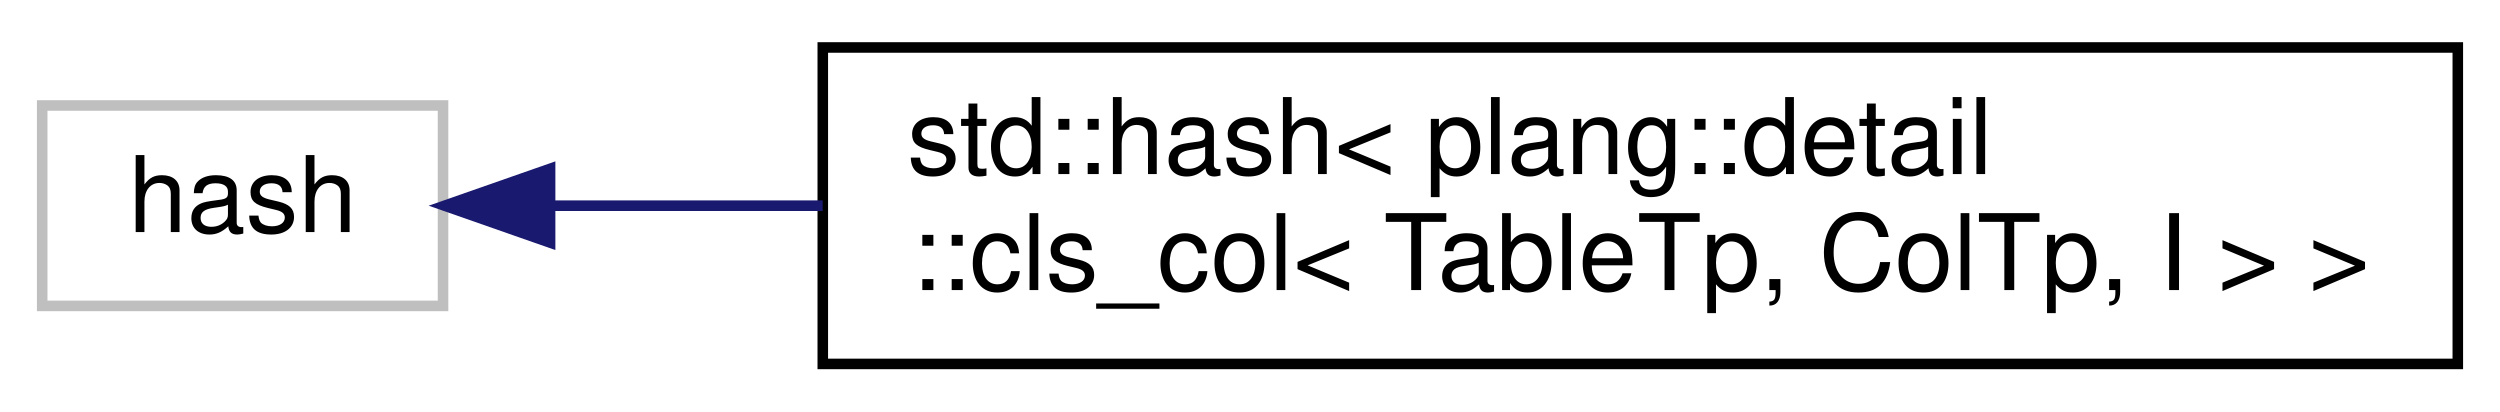
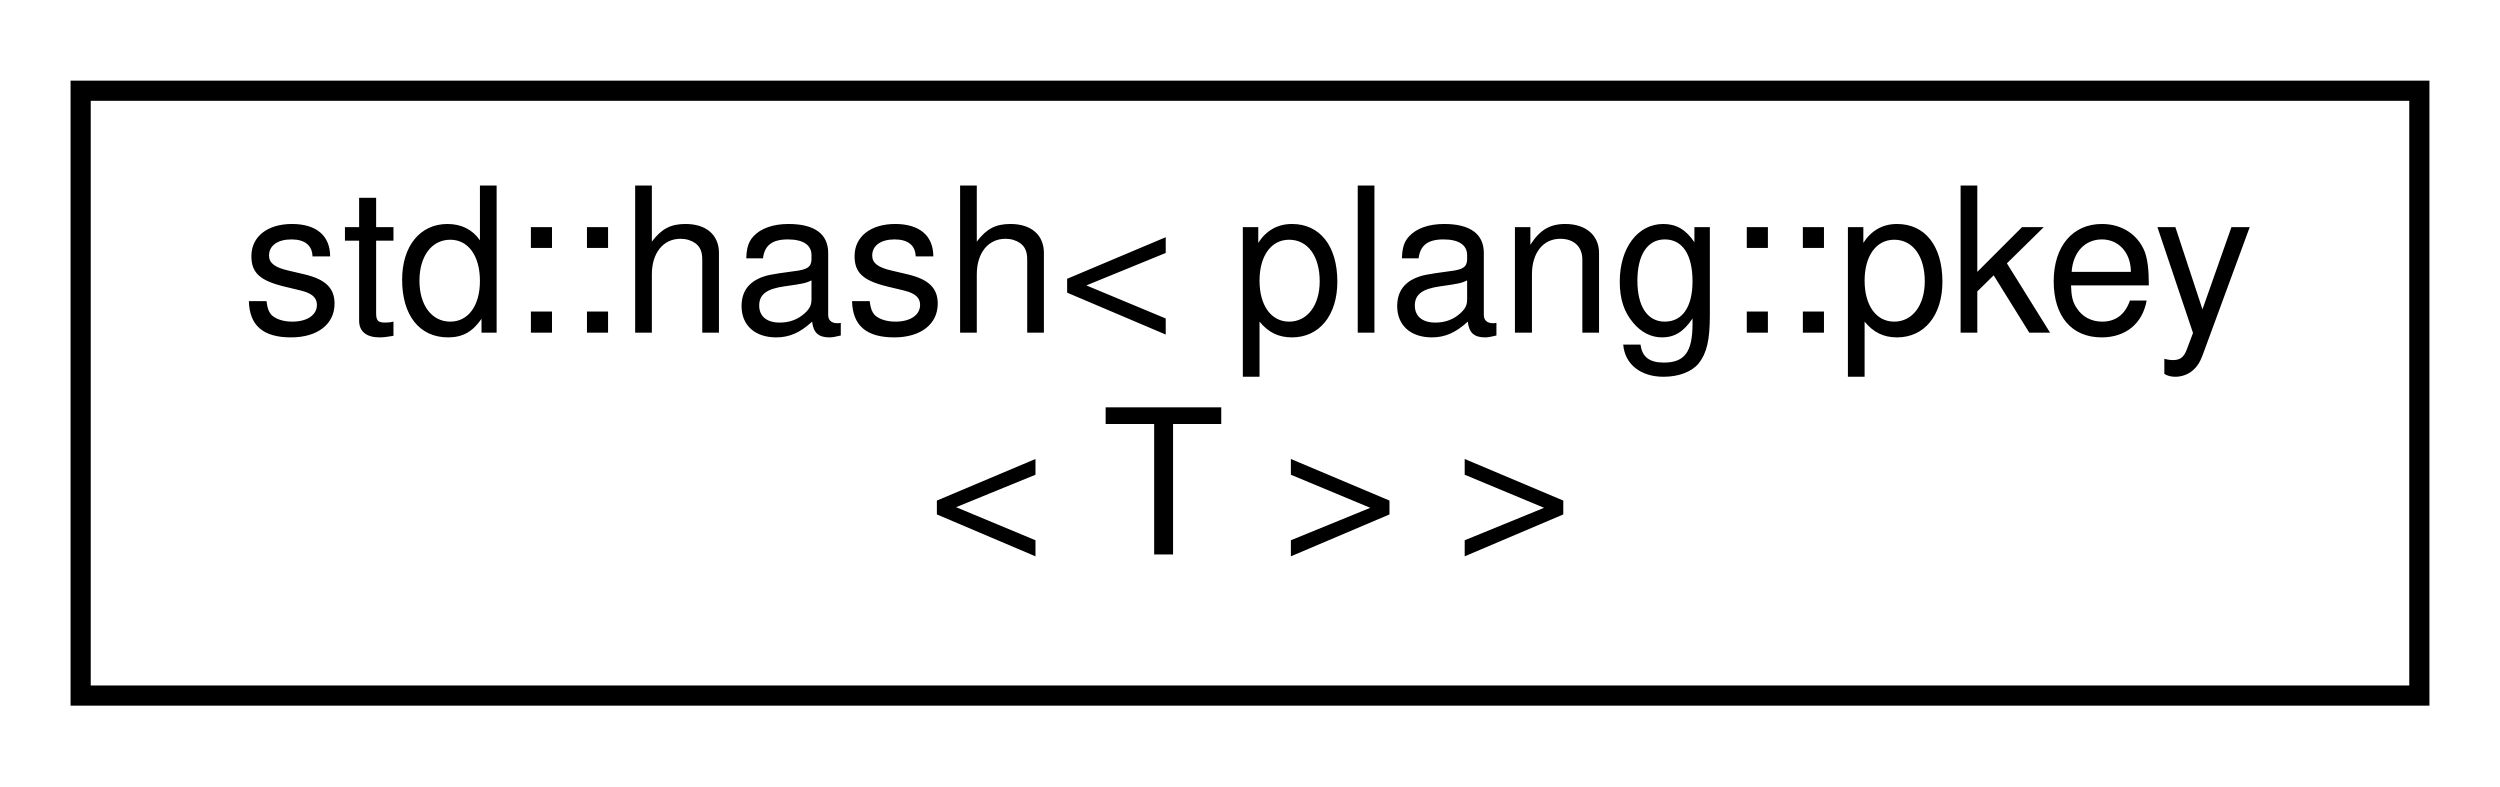
- <svg xmlns="http://www.w3.org/2000/svg" xmlns:xlink="http://www.w3.org/1999/xlink" width="237pt" height="39pt" viewBox="0.00 0.00 237.00 39.00">
+ <svg xmlns="http://www.w3.org/2000/svg" xmlns:xlink="http://www.w3.org/1999/xlink" width="124pt" height="39pt" viewBox="0.00 0.00 124.00 39.00">
  <g id="graph0" class="graph" transform="scale(1 1) rotate(0) translate(4 35)">
    <g id="node1" class="node">
      <g id="a_node1">
-         <a xlink:title=" ">
-           <polygon fill="none" stroke="#bfbfbf" points="0,-6 0,-25 38,-25 38,-6 0,-6" />
-           <text text-anchor="middle" x="19" y="-13" font-family="Helvetica,sans-Serif" font-size="10.00">hash</text>
+         <a xlink:href="structstd_1_1hash_3_01plang_1_1pkey_3_01_t_01_4_01_4.html" target="_top" xlink:title=" ">
+           <polygon fill="none" stroke="black" points="0,-0.5 0,-30.5 116,-30.5 116,-0.5 0,-0.5" />
+           <text text-anchor="start" x="8" y="-18.5" font-family="Helvetica,sans-Serif" font-size="10.00">std::hash&lt; plang::pkey</text>
+           <text text-anchor="middle" x="58" y="-7.5" font-family="Helvetica,sans-Serif" font-size="10.00">&lt; T &gt; &gt;</text>
        </a>
      </g>
    </g>
-     <g id="node2" class="node">
-       <g id="a_node2">
-         <a xlink:href="structstd_1_1hash_3_01plang_1_1detail_1_1cls__col_3_01_table_tp_00_01_col_tp_00_01_i_01_4_01_4.html" target="_top" xlink:title=" ">
-           <polygon fill="none" stroke="black" points="74,-0.5 74,-30.5 229,-30.5 229,-0.5 74,-0.5" />
-           <text text-anchor="start" x="82" y="-18.5" font-family="Helvetica,sans-Serif" font-size="10.00">std::hash&lt; plang::detail</text>
-           <text text-anchor="middle" x="151.5" y="-7.5" font-family="Helvetica,sans-Serif" font-size="10.00">::cls_col&lt; TableTp, ColTp, I &gt; &gt;</text>
-         </a>
-       </g>
-     </g>
-     <g id="edge1" class="edge">
-       <path fill="none" stroke="midnightblue" d="M48.34,-15.5C56.1,-15.5 64.9,-15.5 73.99,-15.5" />
-       <polygon fill="midnightblue" stroke="midnightblue" points="48.15,-12 38.15,-15.5 48.15,-19 48.15,-12" />
-     </g>
  </g>
</svg>
